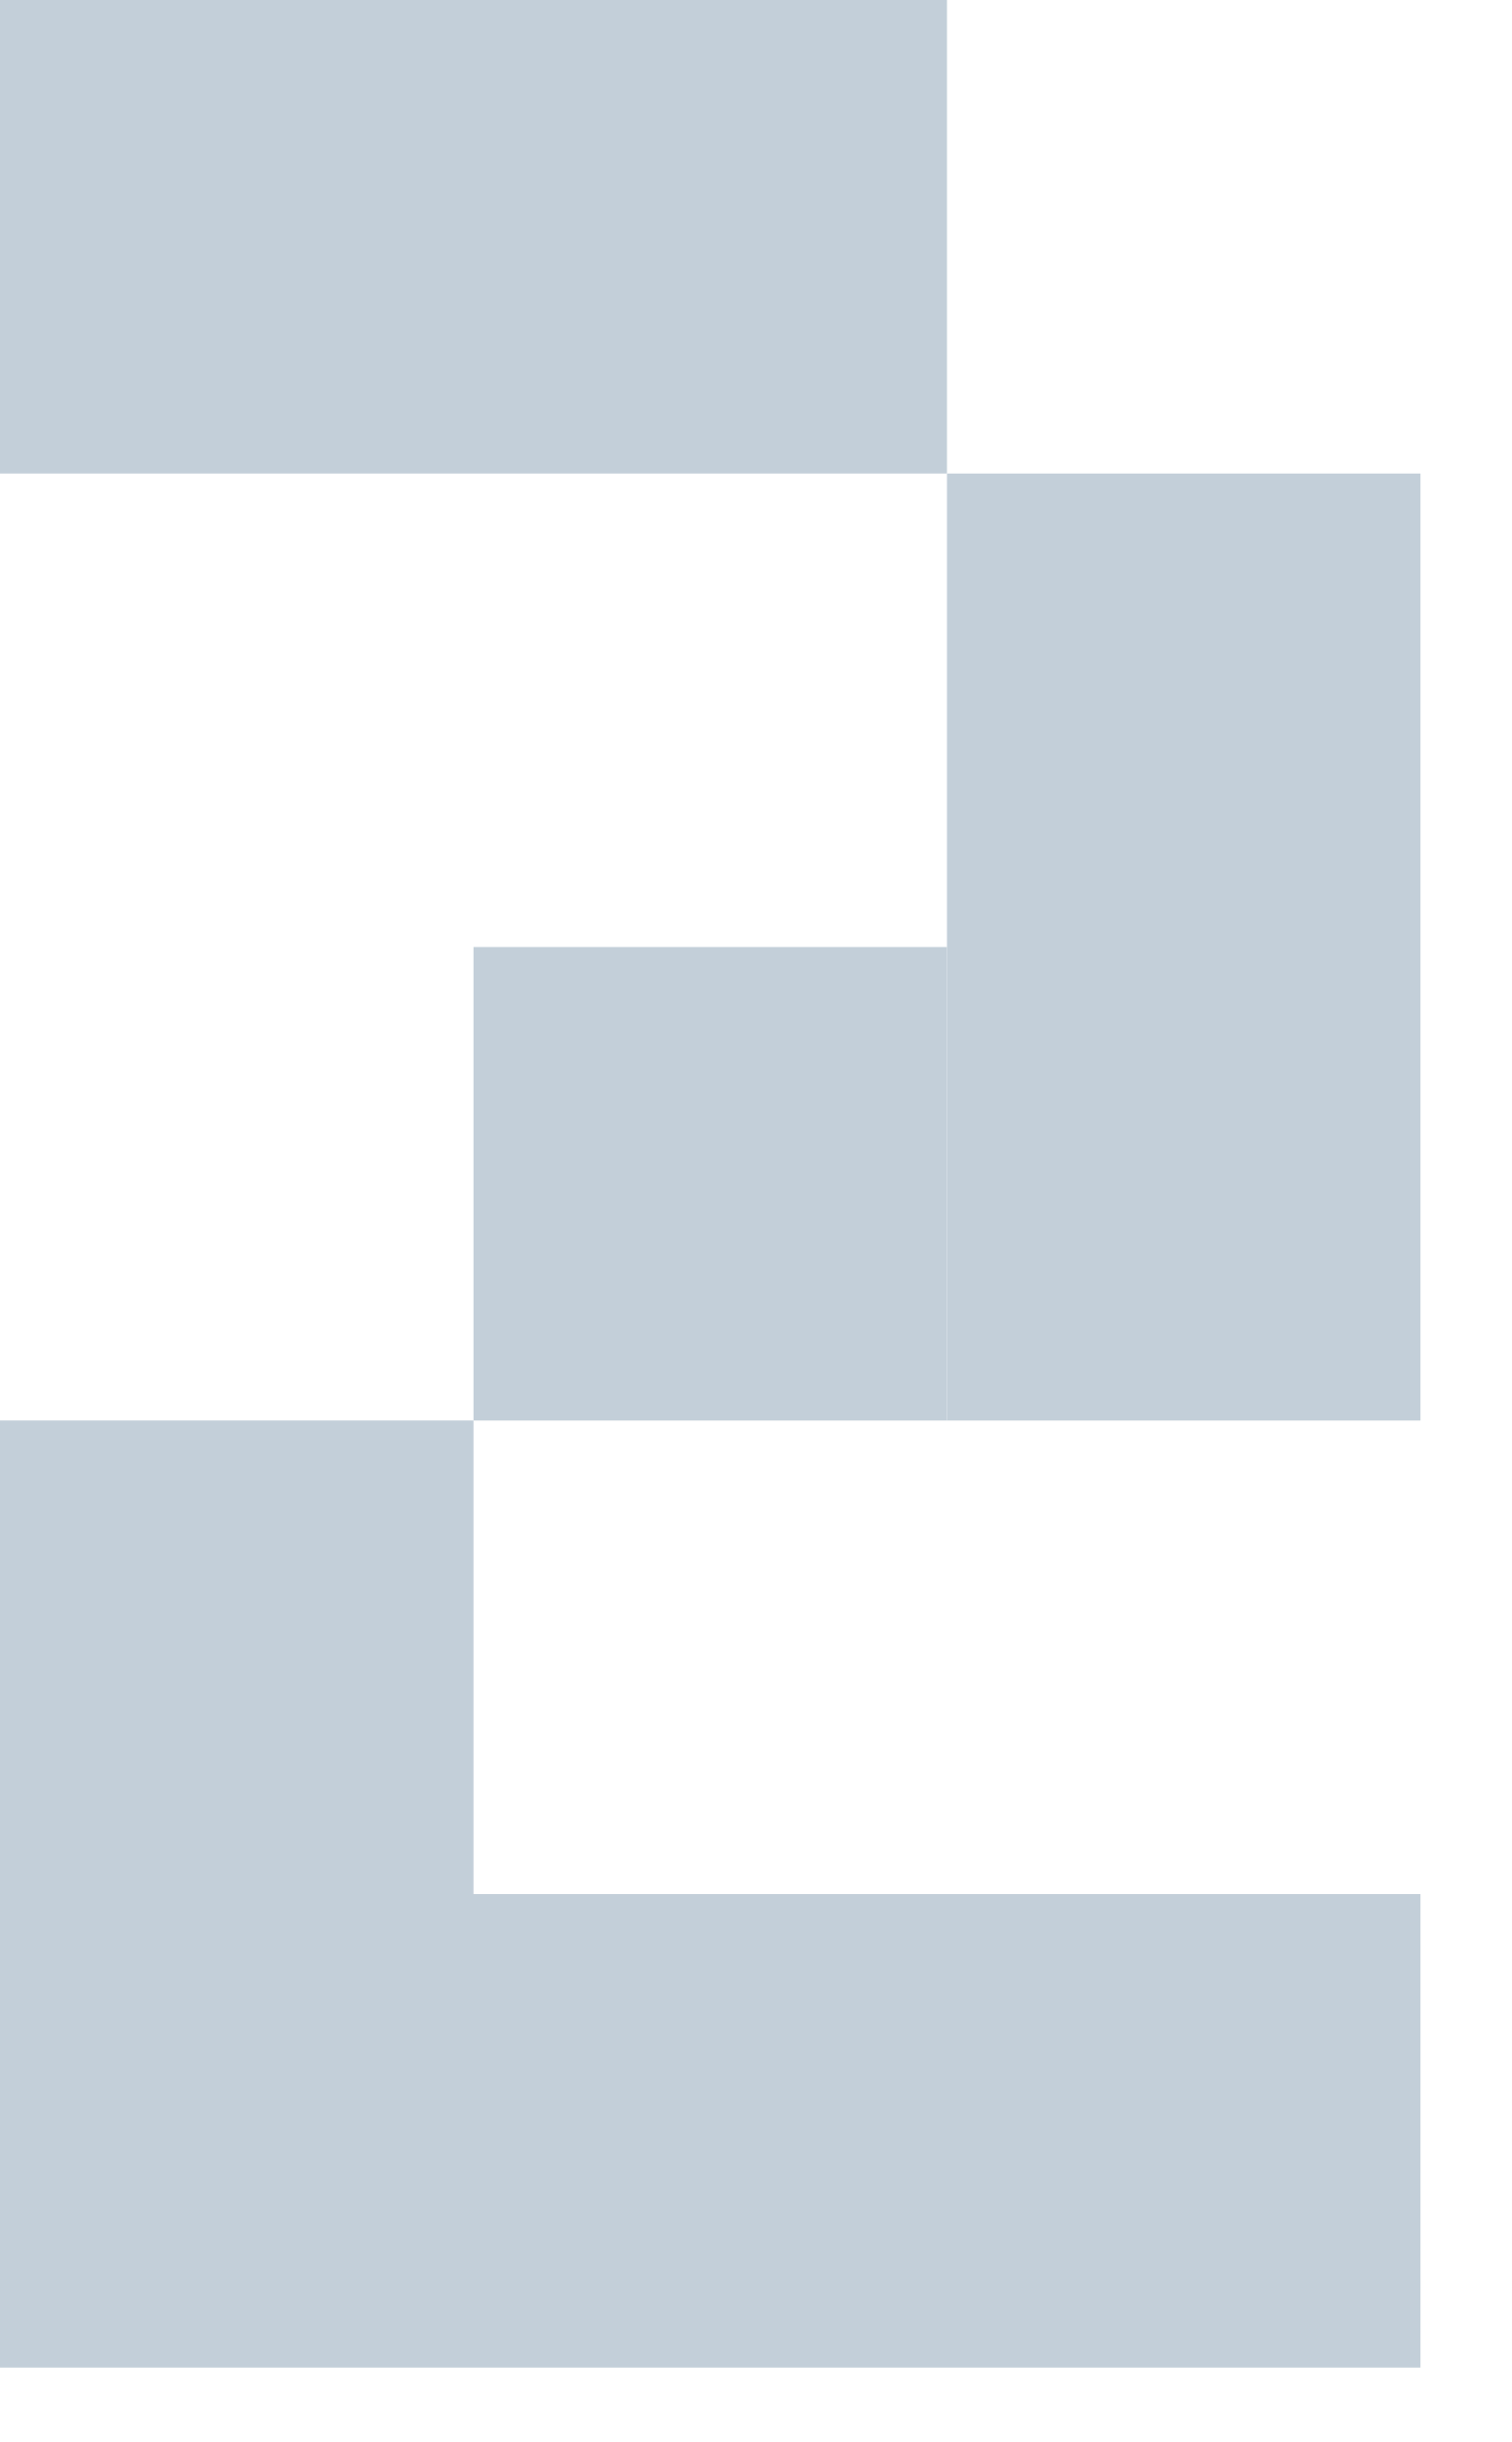
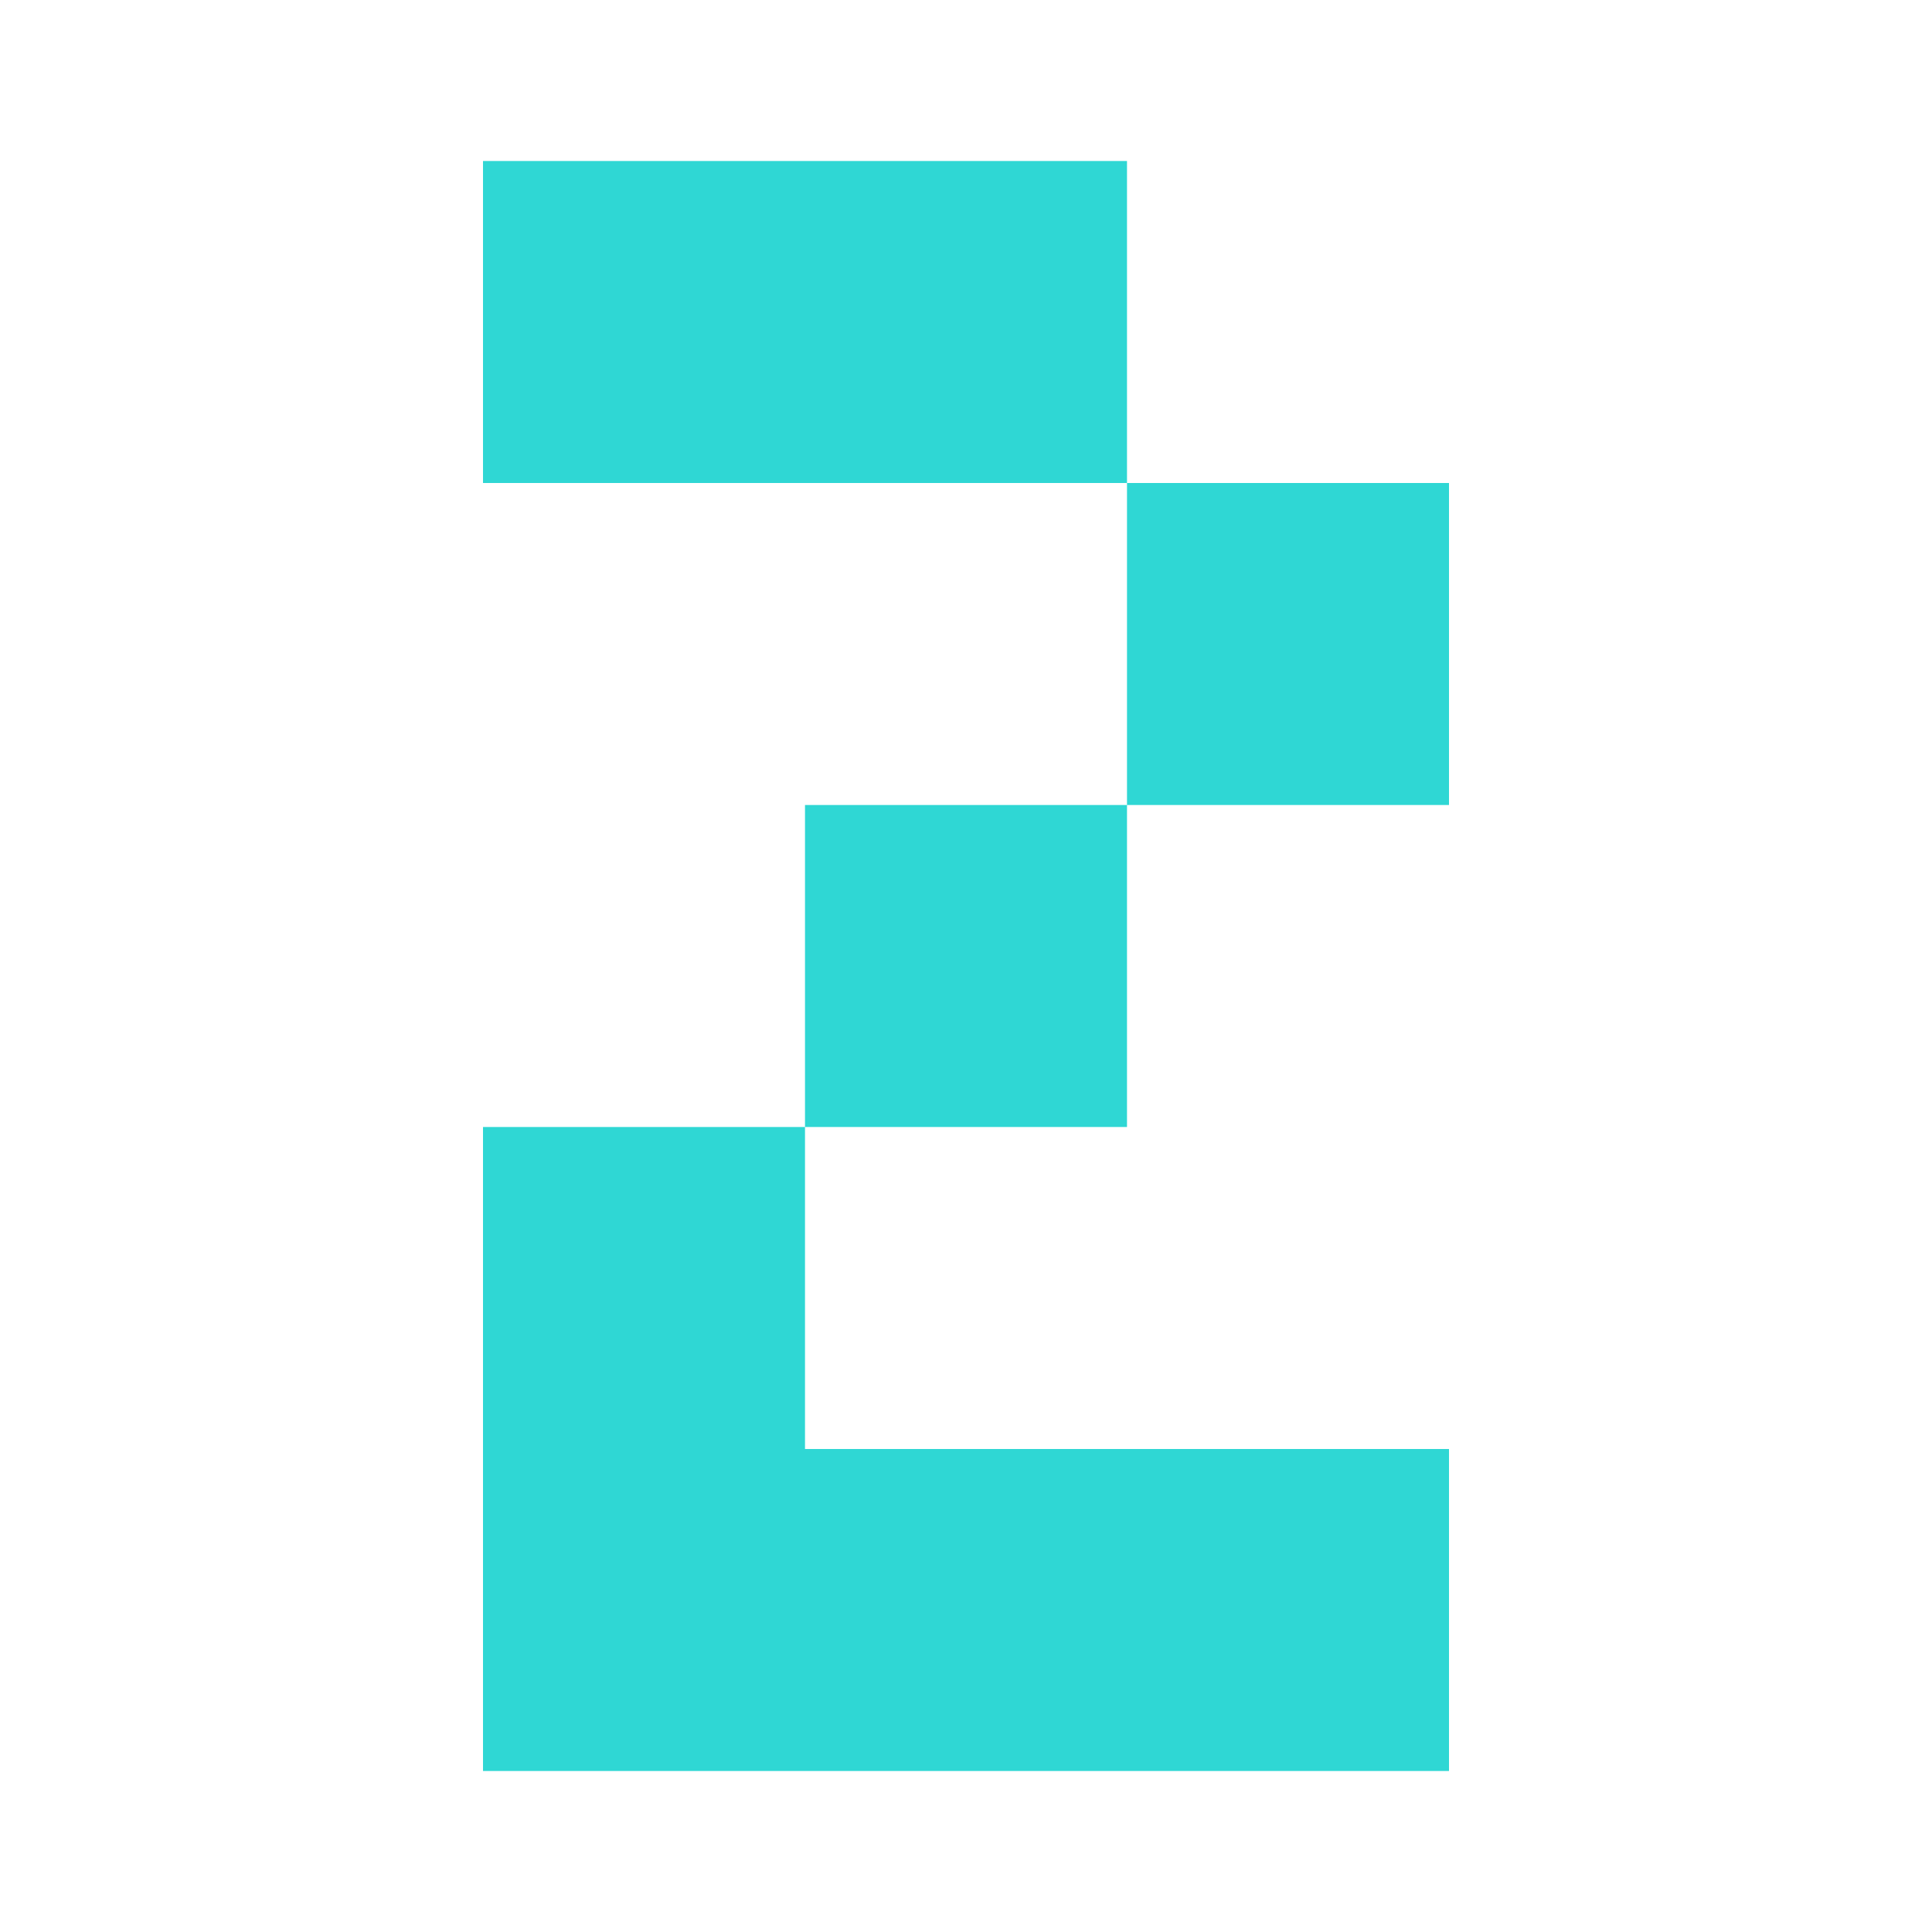
- <svg xmlns="http://www.w3.org/2000/svg" width="13" height="21" viewBox="0 0 13 21" fill="none">
-   <g id="Group 9">
-     <rect id="Rectangle 9" width="8.144" height="4.072" fill="#C3CFD9" />
-     <rect id="Rectangle 12" x="4.072" y="8.144" width="4.072" height="4.072" fill="#C3CFD9" />
-     <rect id="Rectangle 13" width="4.072" height="6.108" transform="matrix(1 0 0 -1 0 18.3234)" fill="#C3CFD9" />
-     <rect id="Rectangle 11" y="16.288" width="12.216" height="4.072" fill="#C3CFD9" />
-     <rect id="Rectangle 10" x="8.144" y="4.072" width="4.072" height="8.144" fill="#C3CFD9" />
+ <svg xmlns="http://www.w3.org/2000/svg" width="24" height="24" viewBox="0 0 24 24" fill="none">
+   <g id="two">
+     <path id="Union" fill-rule="evenodd" clip-rule="evenodd" d="M6 2H14V6H6V2ZM14 10V6H18V10H14ZM10 14V10H14V14H10ZM10 18V14H6V18V22H18V18H10Z" fill="#2FD7D4" />
  </g>
</svg>
